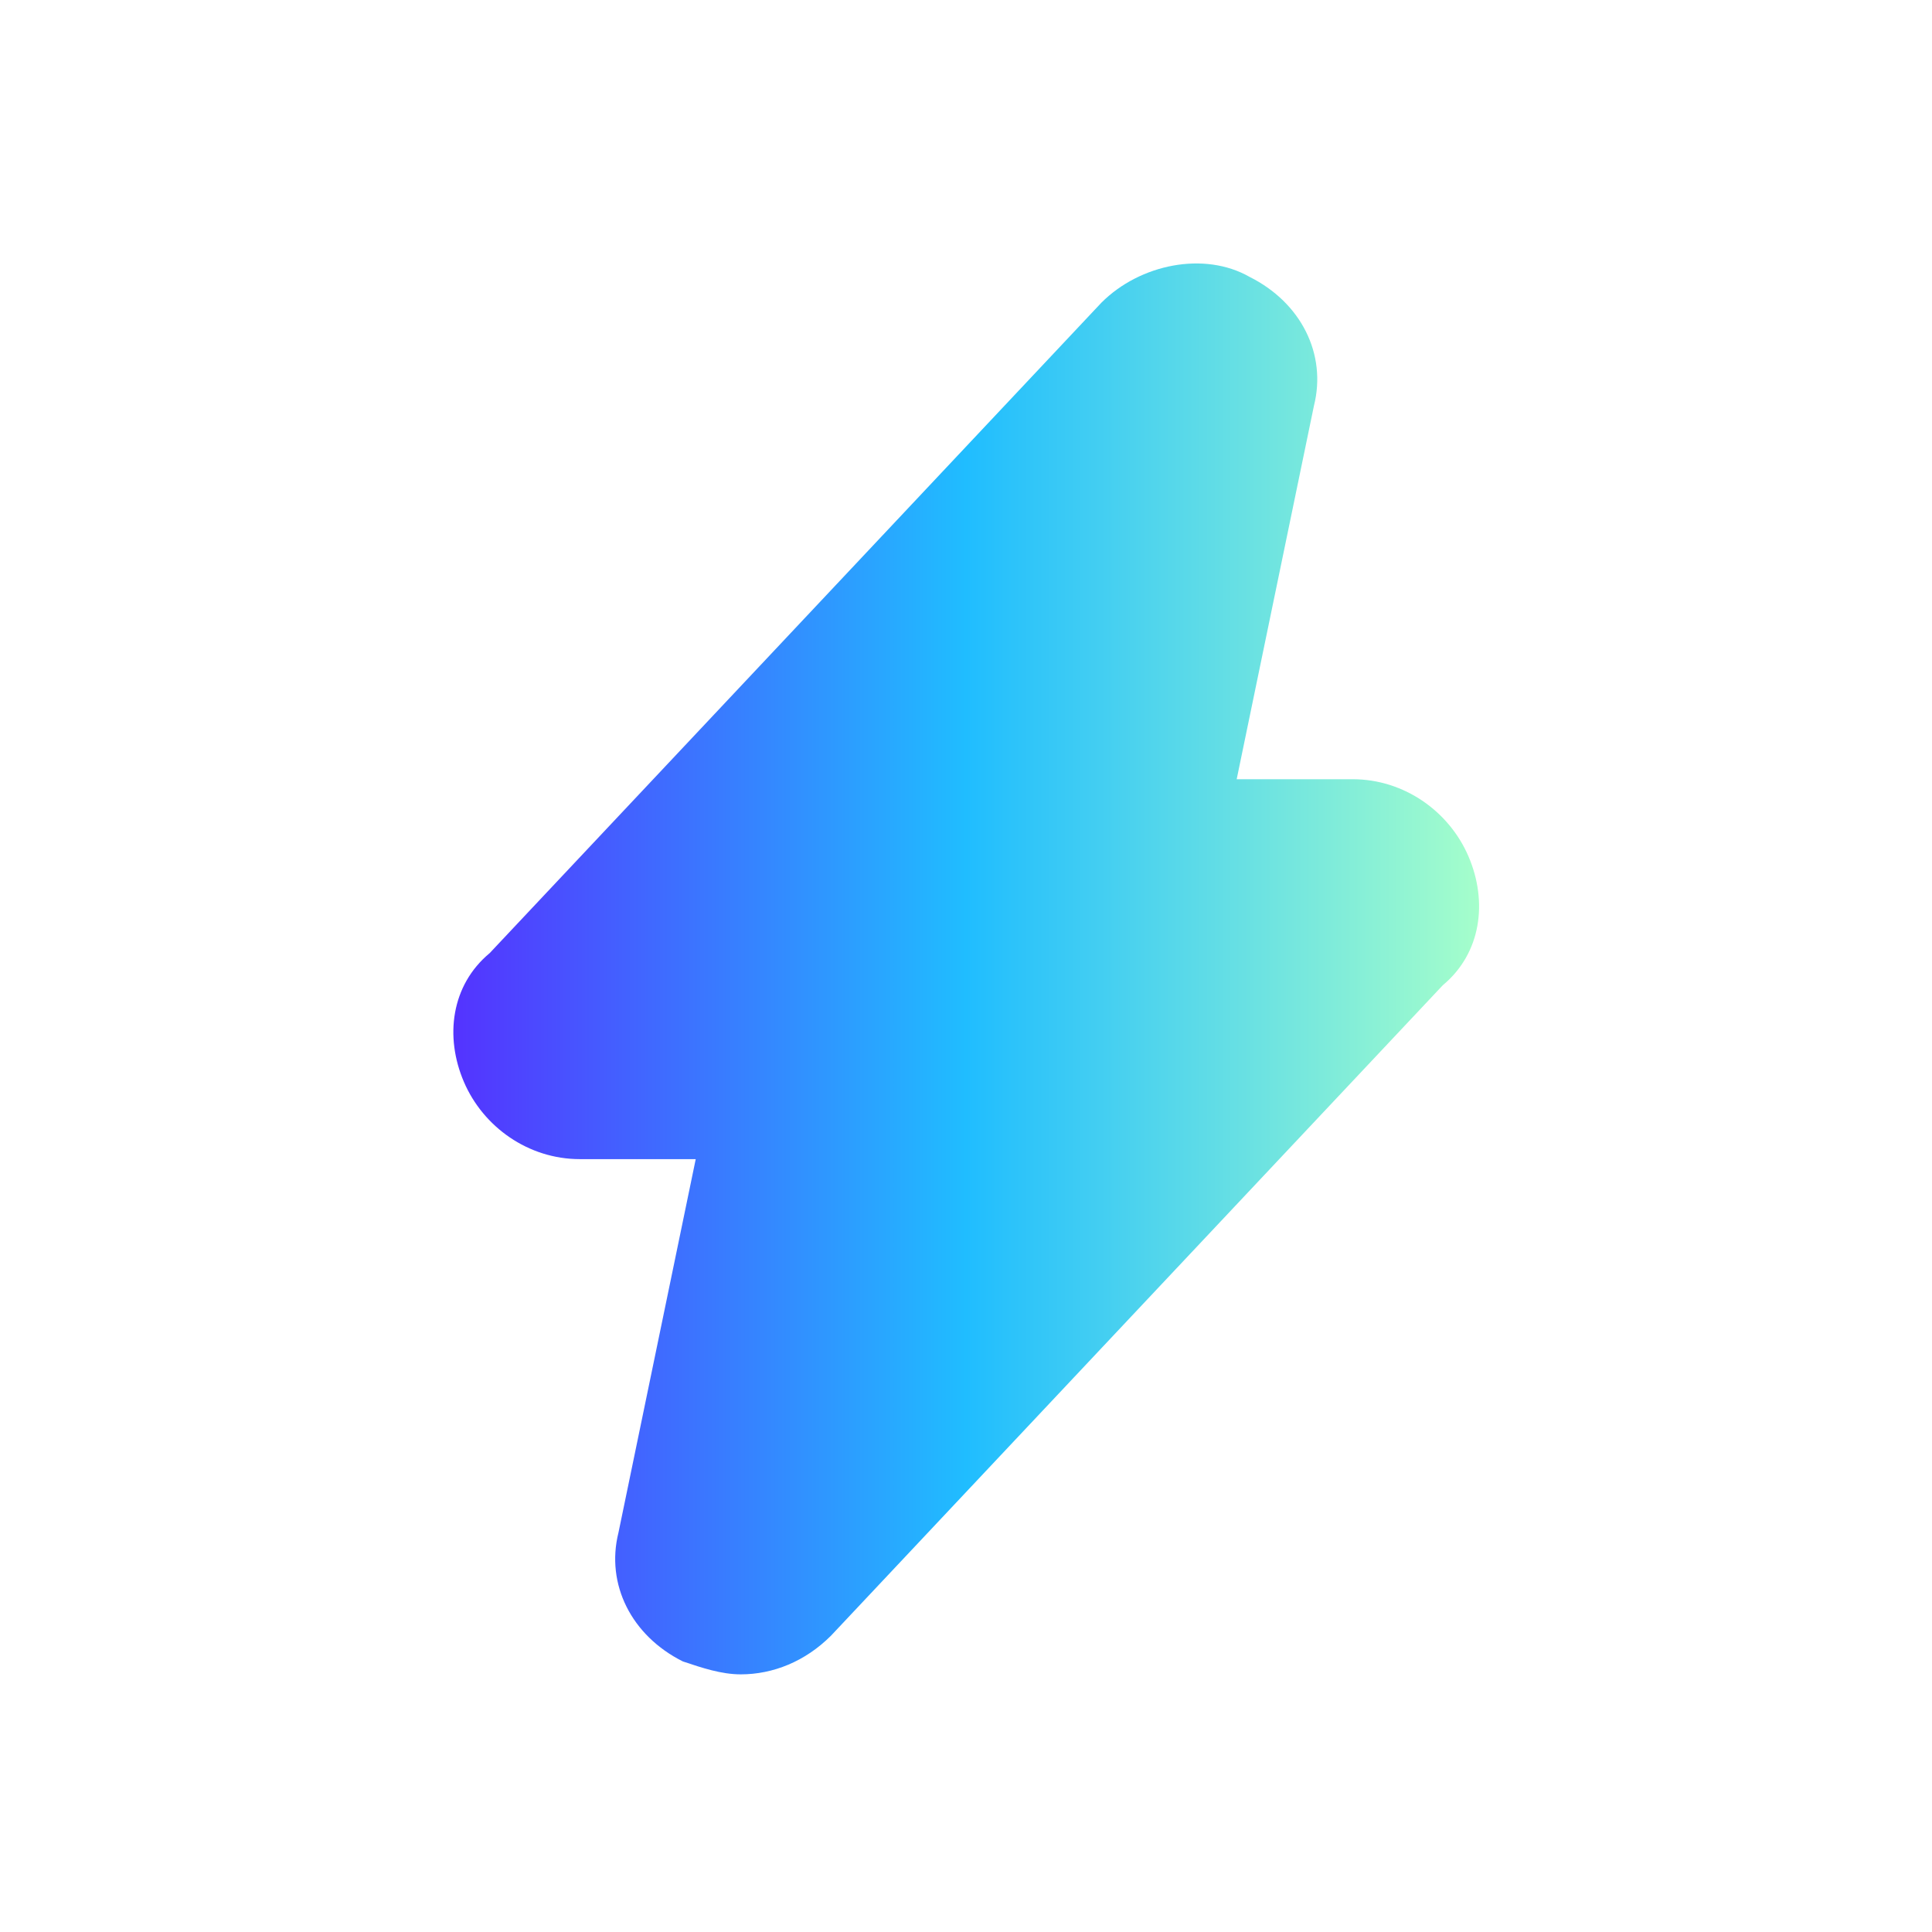
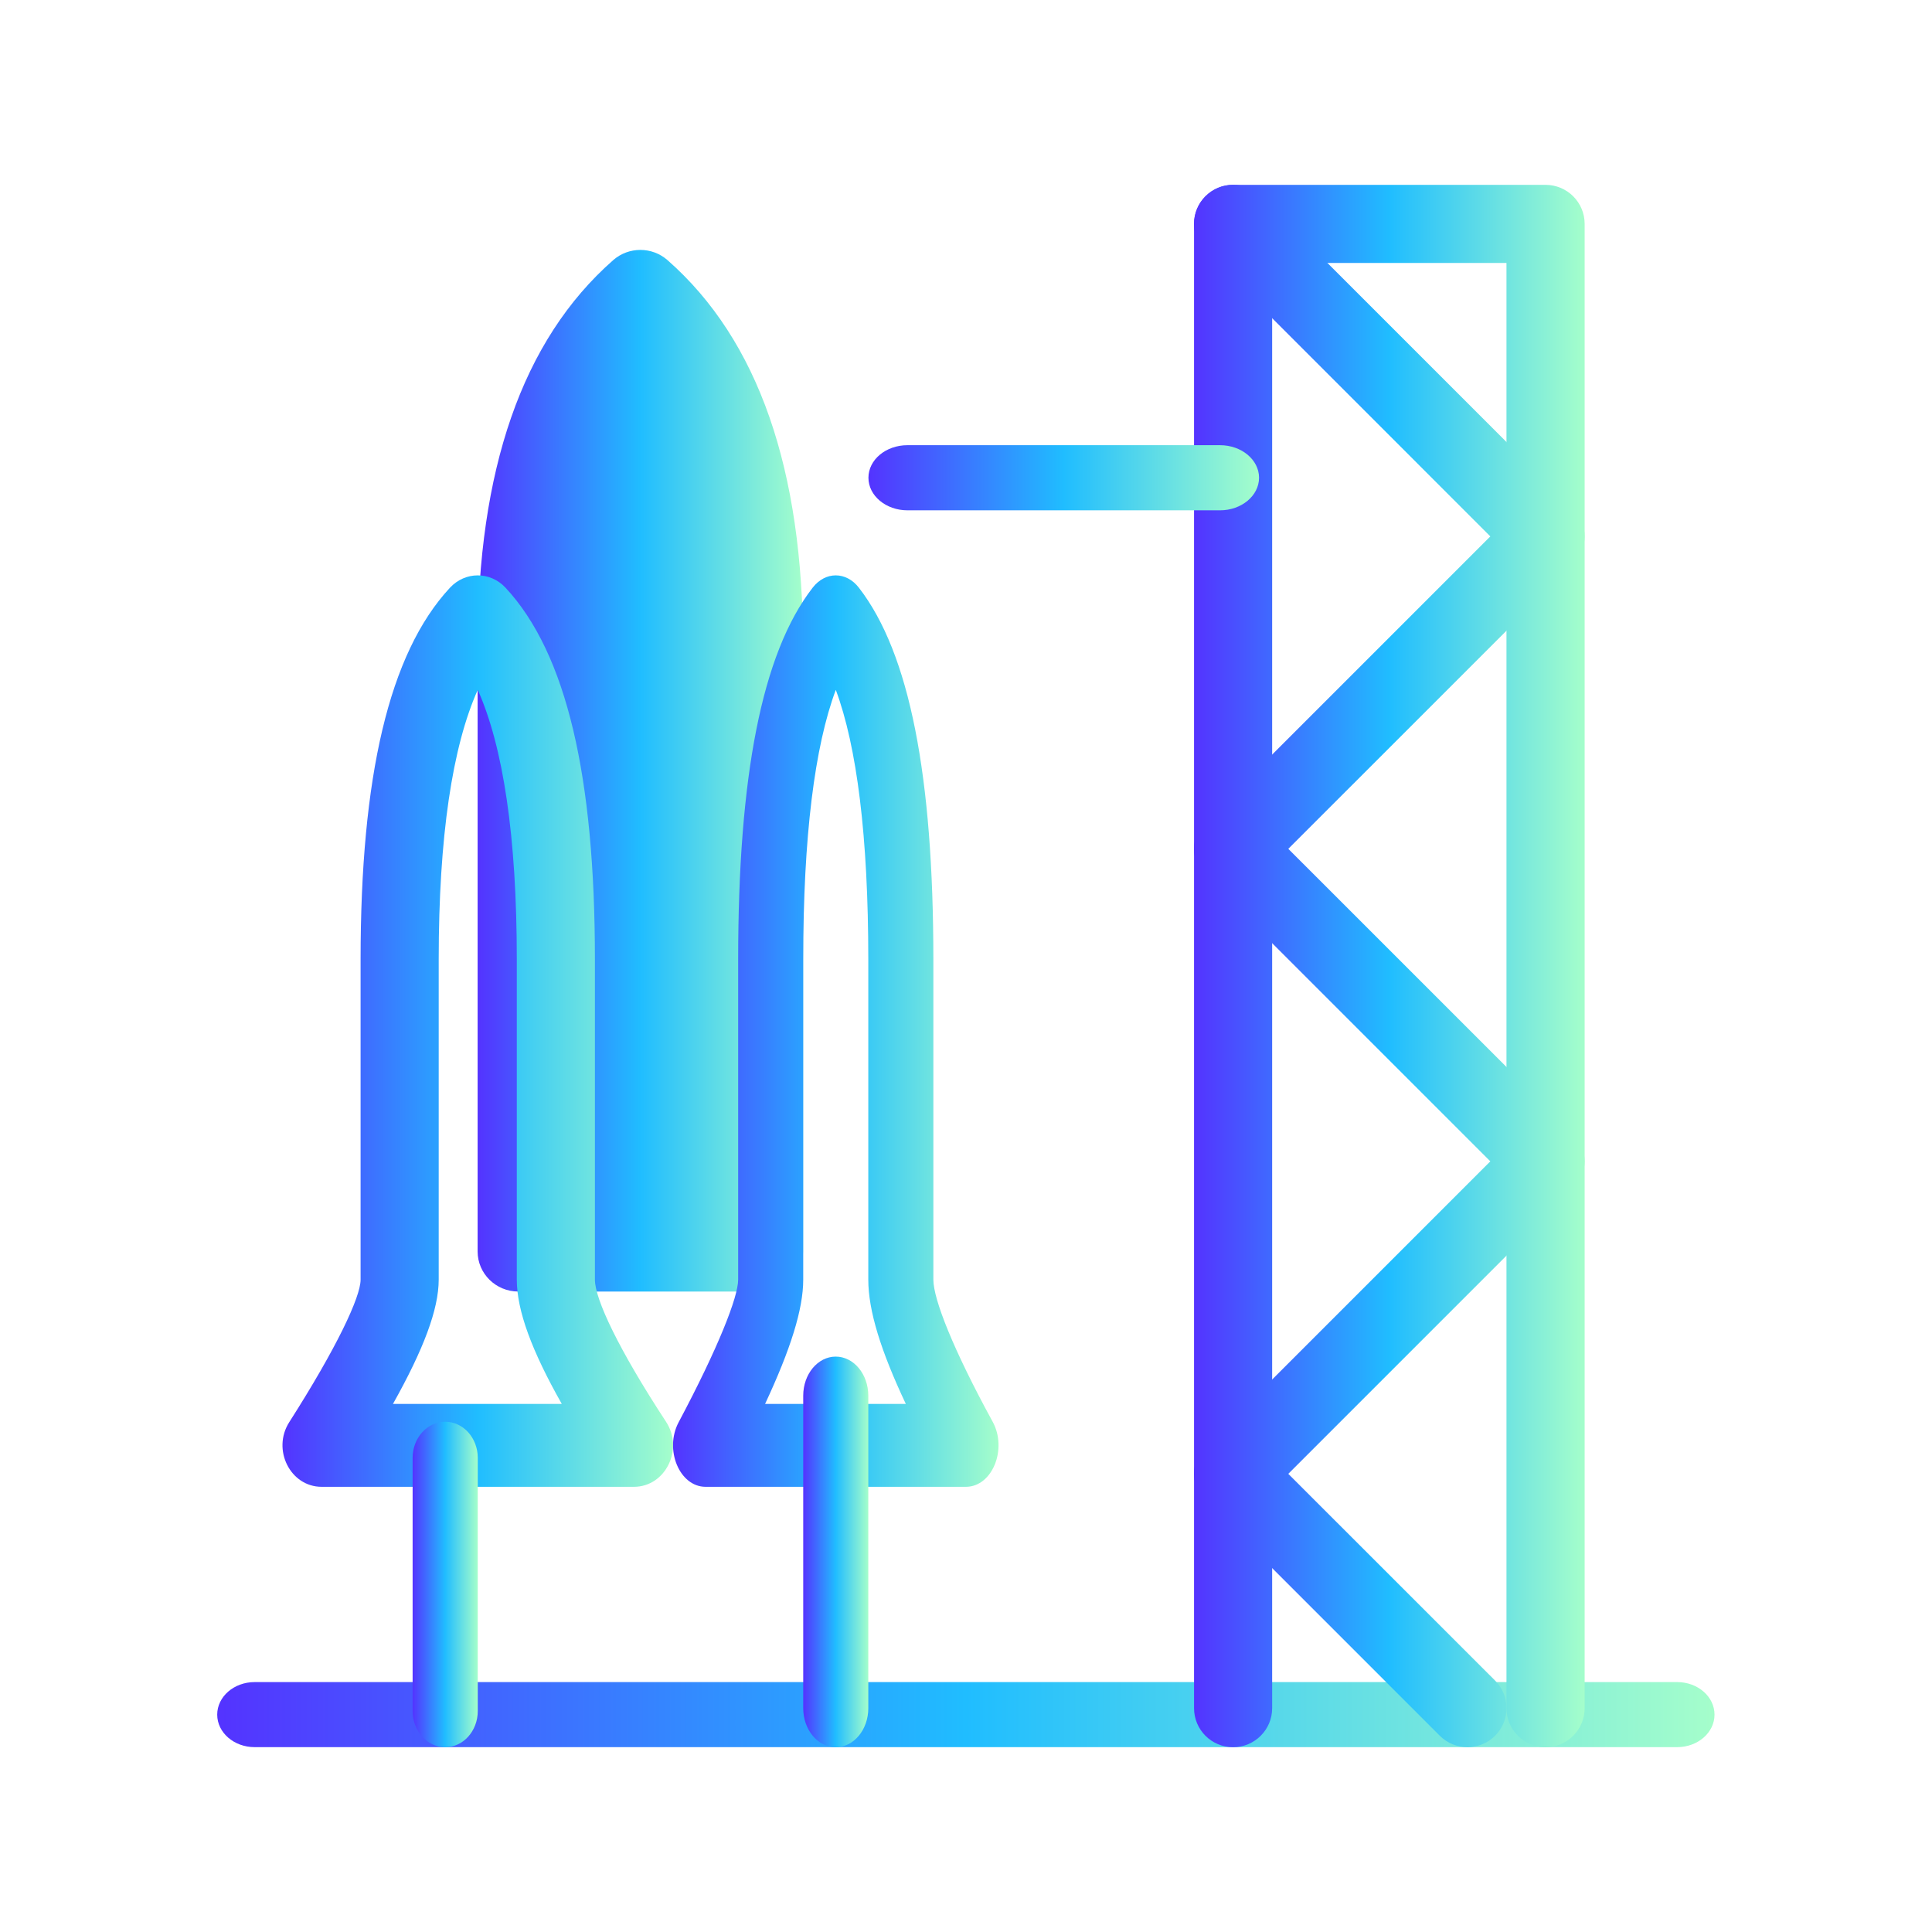
- <svg xmlns="http://www.w3.org/2000/svg" viewBox="0 0 28 28" fill="none">
-   <path d="M10.736 24.266C10.457 24.266 10.177 24.173 9.897 24.079C9.15 23.706 8.777 22.959 8.963 22.213L10.083 16.799H8.403C7.657 16.799 7.003 16.333 6.723 15.679C6.443 15.026 6.537 14.279 7.097 13.813L15.963 4.386C16.523 3.826 17.456 3.639 18.11 4.013C18.857 4.386 19.23 5.133 19.043 5.879L17.923 11.293H19.603C20.35 11.293 21.003 11.759 21.283 12.413C21.563 13.066 21.47 13.813 20.91 14.279L12.043 23.706C11.67 24.079 11.203 24.266 10.736 24.266Z" fill="url(#paint0_linear_10215_169843)" />
+ <svg xmlns="http://www.w3.org/2000/svg" width="28" height="28" viewBox="0 0 28 28" fill="none">
+   <path d="M8.888 3.769C9.112 3.573 9.449 3.573 9.673 3.769C10.996 4.931 11.639 6.814 11.639 9.382V18.137C11.639 18.458 11.375 18.718 11.05 18.718H7.512C7.186 18.718 6.922 18.458 6.922 18.137V9.382C6.922 6.814 7.565 4.931 8.888 3.769H8.888Z" fill="url(#paint0_linear_12434_205977)" />
+   <path d="M11.777 8.518C11.961 8.279 12.264 8.279 12.448 8.518C13.187 9.472 13.527 11.262 13.527 13.906V18.546C13.527 18.828 13.813 19.556 14.386 20.604C14.604 21.002 14.38 21.548 13.999 21.548H10.226C9.848 21.548 9.624 21.009 9.836 20.611C10.409 19.533 10.698 18.797 10.698 18.546V13.906C10.698 11.262 11.038 9.472 11.777 8.518H11.777ZM11.641 13.906V18.546C11.641 18.976 11.457 19.557 11.088 20.347H13.128C12.766 19.58 12.584 18.995 12.584 18.546V13.906C12.584 12.122 12.418 10.817 12.113 9.998C11.807 10.817 11.641 12.122 11.641 13.906Z" fill="url(#paint1_linear_12434_205977)" />
+   <path d="M6.521 8.518C6.743 8.279 7.105 8.279 7.327 8.518C8.214 9.472 8.622 11.262 8.622 13.906V18.546C8.622 18.828 8.965 19.556 9.652 20.604C9.913 21.002 9.645 21.548 9.188 21.548H4.661C4.207 21.548 3.938 21.009 4.192 20.611C4.88 19.533 5.226 18.797 5.226 18.546V13.906C5.226 11.262 5.635 9.472 6.521 8.518H6.521ZM6.358 13.906V18.546C6.358 18.976 6.138 19.557 5.695 20.347H8.142C7.708 19.58 7.49 18.995 7.49 18.546V13.906C7.49 12.122 7.291 10.817 6.924 9.998C6.557 10.817 6.358 12.122 6.358 13.906Z" fill="url(#paint2_linear_12434_205977)" />
+   <path d="M3.691 25.321C3.391 25.321 3.148 25.11 3.148 24.85C3.148 24.589 3.391 24.378 3.691 24.378H24.306C24.606 24.378 24.848 24.589 24.848 24.85C24.848 25.11 24.606 25.321 24.306 25.321H3.691Z" fill="url(#paint3_linear_12434_205977)" />
+   <path d="M6.924 24.798C6.924 25.087 6.713 25.322 6.452 25.322C6.192 25.322 5.98 25.087 5.98 24.798V21.129C5.98 20.839 6.192 20.605 6.452 20.605C6.713 20.605 6.924 20.839 6.924 21.129V24.798Z" fill="url(#paint4_linear_12434_205977)" />
+   <path d="M12.584 24.756C12.584 25.069 12.373 25.322 12.112 25.322C11.852 25.322 11.641 25.069 11.641 24.756V20.227C11.641 19.915 11.852 19.661 12.112 19.661C12.373 19.661 12.584 19.915 12.584 20.227V24.756Z" fill="url(#paint5_linear_12434_205977)" />
+   <path d="M18.437 3.811V24.756C18.437 25.069 18.183 25.322 17.871 25.322C17.558 25.322 17.305 25.069 17.305 24.756V3.245C17.305 2.932 17.558 2.679 17.871 2.679H22.399C22.712 2.679 22.966 2.932 22.966 3.245V24.756C22.966 25.069 22.712 25.322 22.399 25.322C22.087 25.322 21.833 25.069 21.833 24.756V3.811H18.437Z" fill="url(#paint6_linear_12434_205977)" />
+   <path d="M17.681 6.452C17.993 6.452 18.247 6.663 18.247 6.924C18.247 7.184 17.993 7.396 17.681 7.396H13.152C12.839 7.396 12.586 7.184 12.586 6.924C12.586 6.663 12.839 6.452 13.152 6.452H17.681Z" fill="url(#paint7_linear_12434_205977)" />
+   <path d="M21.599 7.774L17.471 3.645C17.249 3.424 17.249 3.066 17.471 2.844C17.692 2.623 18.05 2.623 18.271 2.844L22.8 7.373C23.021 7.594 23.021 7.953 22.8 8.174L18.671 12.302L22.8 16.43C23.021 16.652 23.021 17.01 22.8 17.231L18.671 21.36L21.668 24.356C21.889 24.577 21.889 24.935 21.668 25.156C21.447 25.377 21.088 25.377 20.867 25.156L17.471 21.76C17.249 21.539 17.249 21.18 17.471 20.959L21.599 16.831L17.471 12.703C17.249 12.482 17.249 12.123 17.471 11.902L21.599 7.774Z" fill="url(#paint8_linear_12434_205977)" />
  <defs>
-     <linearGradient id="paint0_linear_10215_169843" x1="6.57" y1="14.042" x2="21.436" y2="14.042" gradientUnits="userSpaceOnUse">
+     <linearGradient id="paint0_linear_12434_205977" x1="6.922" y1="11.17" x2="11.639" y2="11.17" gradientUnits="userSpaceOnUse">
+       <stop stop-color="#5433FF" />
+       <stop offset="0.5" stop-color="#20BDFF" />
+       <stop offset="1" stop-color="#A5FECB" />
+     </linearGradient>
+     <linearGradient id="paint1_linear_12434_205977" x1="9.754" y1="14.943" x2="14.471" y2="14.943" gradientUnits="userSpaceOnUse">
+       <stop stop-color="#5433FF" />
+       <stop offset="0.5" stop-color="#20BDFF" />
+       <stop offset="1" stop-color="#A5FECB" />
+     </linearGradient>
+     <linearGradient id="paint2_linear_12434_205977" x1="4.094" y1="14.943" x2="9.755" y2="14.943" gradientUnits="userSpaceOnUse">
+       <stop stop-color="#5433FF" />
+       <stop offset="0.5" stop-color="#20BDFF" />
+       <stop offset="1" stop-color="#A5FECB" />
+     </linearGradient>
+     <linearGradient id="paint3_linear_12434_205977" x1="3.148" y1="24.85" x2="24.848" y2="24.85" gradientUnits="userSpaceOnUse">
+       <stop stop-color="#5433FF" />
+       <stop offset="0.5" stop-color="#20BDFF" />
+       <stop offset="1" stop-color="#A5FECB" />
+     </linearGradient>
+     <linearGradient id="paint4_linear_12434_205977" x1="5.98" y1="22.963" x2="6.924" y2="22.963" gradientUnits="userSpaceOnUse">
+       <stop stop-color="#5433FF" />
+       <stop offset="0.5" stop-color="#20BDFF" />
+       <stop offset="1" stop-color="#A5FECB" />
+     </linearGradient>
+     <linearGradient id="paint5_linear_12434_205977" x1="11.641" y1="22.492" x2="12.584" y2="22.492" gradientUnits="userSpaceOnUse">
+       <stop stop-color="#5433FF" />
+       <stop offset="0.5" stop-color="#20BDFF" />
+       <stop offset="1" stop-color="#A5FECB" />
+     </linearGradient>
+     <linearGradient id="paint6_linear_12434_205977" x1="17.305" y1="14.001" x2="22.966" y2="14.001" gradientUnits="userSpaceOnUse">
+       <stop stop-color="#5433FF" />
+       <stop offset="0.5" stop-color="#20BDFF" />
+       <stop offset="1" stop-color="#A5FECB" />
+     </linearGradient>
+     <linearGradient id="paint7_linear_12434_205977" x1="12.586" y1="6.924" x2="18.247" y2="6.924" gradientUnits="userSpaceOnUse">
+       <stop stop-color="#5433FF" />
+       <stop offset="0.5" stop-color="#20BDFF" />
+       <stop offset="1" stop-color="#A5FECB" />
+     </linearGradient>
+     <linearGradient id="paint8_linear_12434_205977" x1="17.305" y1="14.001" x2="22.966" y2="14.001" gradientUnits="userSpaceOnUse">
      <stop stop-color="#5433FF" />
      <stop offset="0.5" stop-color="#20BDFF" />
      <stop offset="1" stop-color="#A5FECB" />
    </linearGradient>
  </defs>
</svg>
